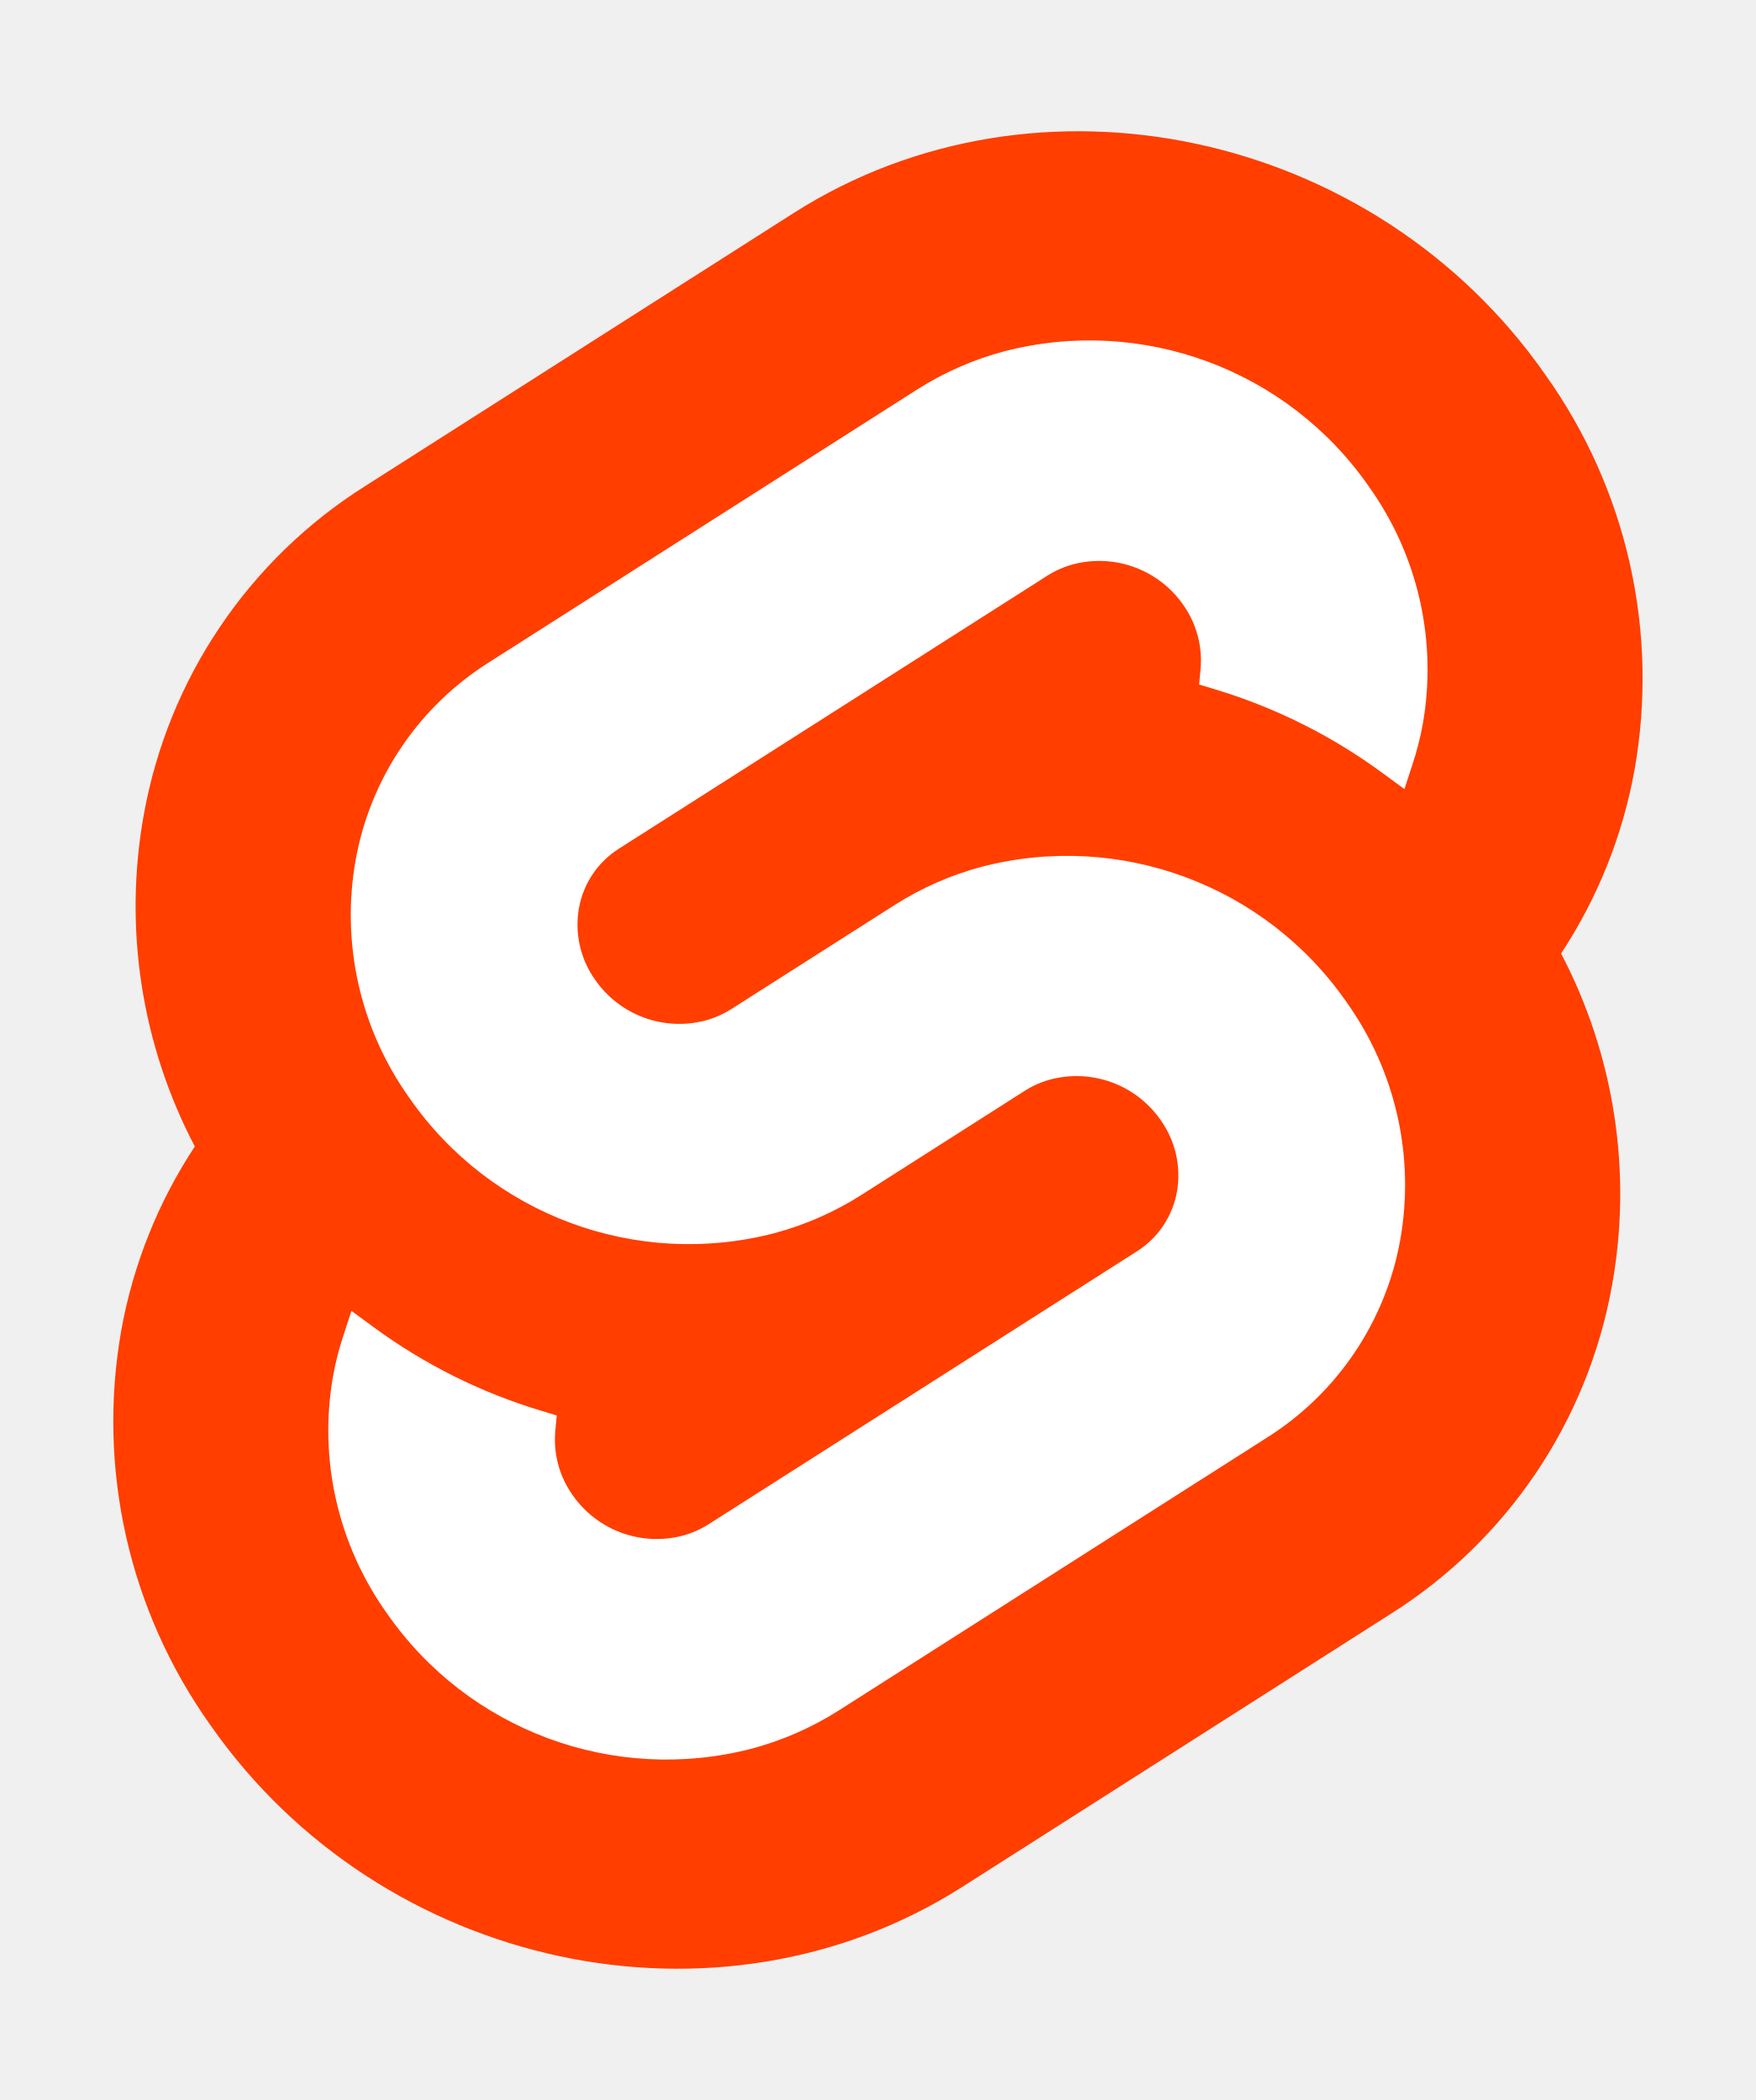
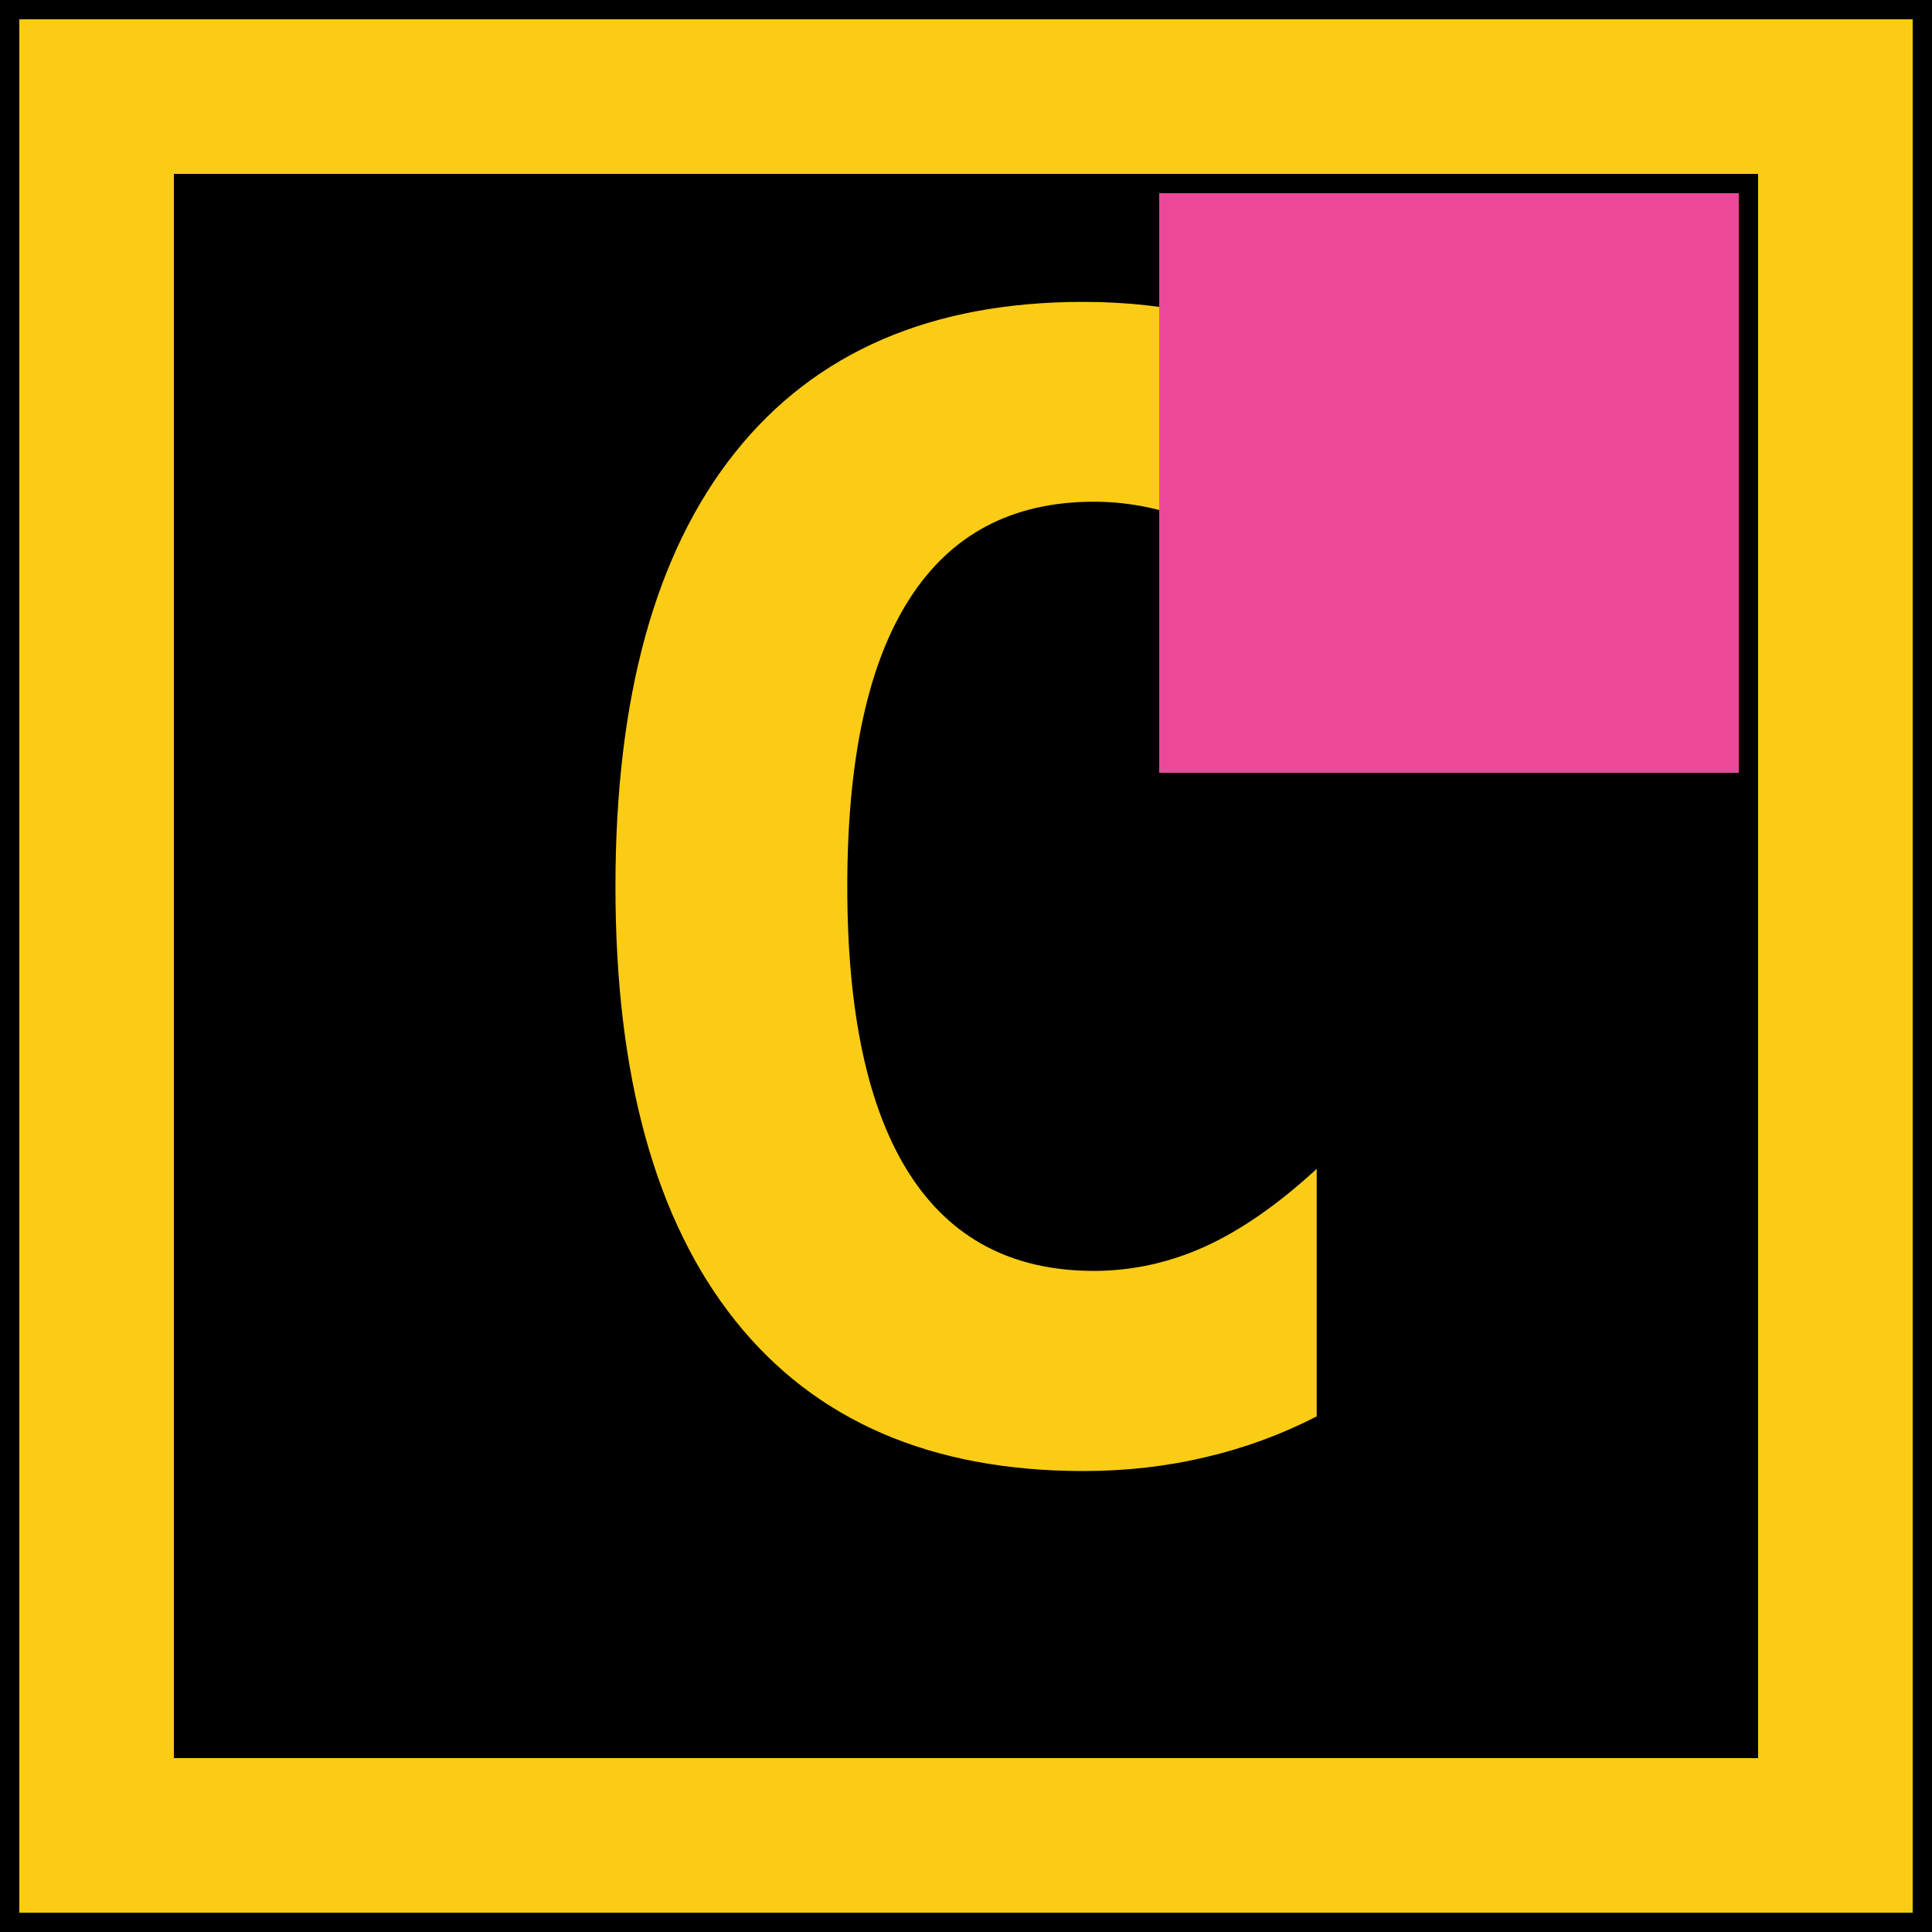
- <svg xmlns="http://www.w3.org/2000/svg" width="107" height="128" viewBox="0 0 107 128">
-   <path d="M94.157 22.819c-10.4-14.885-30.94-19.297-45.792-9.835L22.282 29.608A29.92 29.92 0 0 0 8.764 49.65a31.5 31.5 0 0 0 3.108 20.231 30 30 0 0 0-4.477 11.183 31.9 31.9 0 0 0 5.448 24.116c10.402 14.887 30.942 19.297 45.791 9.835l26.083-16.624A29.92 29.92 0 0 0 98.235 78.35a31.53 31.53 0 0 0-3.105-20.232 30 30 0 0 0 4.474-11.182 31.88 31.88 0 0 0-5.447-24.116" style="fill:#ff3e00" />
-   <path d="M45.817 106.582a20.72 20.72 0 0 1-22.237-8.243 19.17 19.17 0 0 1-3.277-14.503 18 18 0 0 1 .624-2.435l.49-1.498 1.337.981a33.6 33.6 0 0 0 10.203 5.098l.97.294-.09.968a5.85 5.85 0 0 0 1.052 3.878 6.24 6.24 0 0 0 6.695 2.485 5.8 5.8 0 0 0 1.603-.704L69.27 76.28a5.43 5.43 0 0 0 2.45-3.631 5.8 5.8 0 0 0-.987-4.371 6.24 6.24 0 0 0-6.698-2.487 5.7 5.7 0 0 0-1.6.704l-9.953 6.345a19 19 0 0 1-5.296 2.326 20.72 20.72 0 0 1-22.237-8.243 19.17 19.17 0 0 1-3.277-14.502 17.99 17.99 0 0 1 8.13-12.052l26.081-16.623a19 19 0 0 1 5.3-2.329 20.72 20.72 0 0 1 22.237 8.243 19.17 19.17 0 0 1 3.277 14.503 18 18 0 0 1-.624 2.435l-.49 1.498-1.337-.98a33.6 33.6 0 0 0-10.203-5.1l-.97-.294.09-.968a5.86 5.86 0 0 0-1.052-3.878 6.24 6.24 0 0 0-6.696-2.485 5.8 5.8 0 0 0-1.602.704L37.73 51.72a5.42 5.42 0 0 0-2.449 3.63 5.79 5.79 0 0 0 .986 4.372 6.24 6.24 0 0 0 6.698 2.486 5.8 5.8 0 0 0 1.602-.704l9.952-6.342a19 19 0 0 1 5.295-2.328 20.72 20.72 0 0 1 22.237 8.242 19.17 19.17 0 0 1 3.277 14.503 18 18 0 0 1-8.13 12.053l-26.081 16.622a19 19 0 0 1-5.3 2.328" style="fill:#fff" />
+ <svg xmlns="http://www.w3.org/2000/svg" viewBox="0 0 100 100">
+   <rect width="100" height="100" fill="black" />
+   <rect x="5" y="5" width="90" height="90" fill="none" stroke="#facc15" stroke-width="8" />
+   <text x="50" y="75" font-family="monospace" font-weight="900" font-size="80" fill="#facc15" text-anchor="middle">C</text>
+   <rect x="60" y="10" width="30" height="30" fill="#ec4899" />
</svg>
